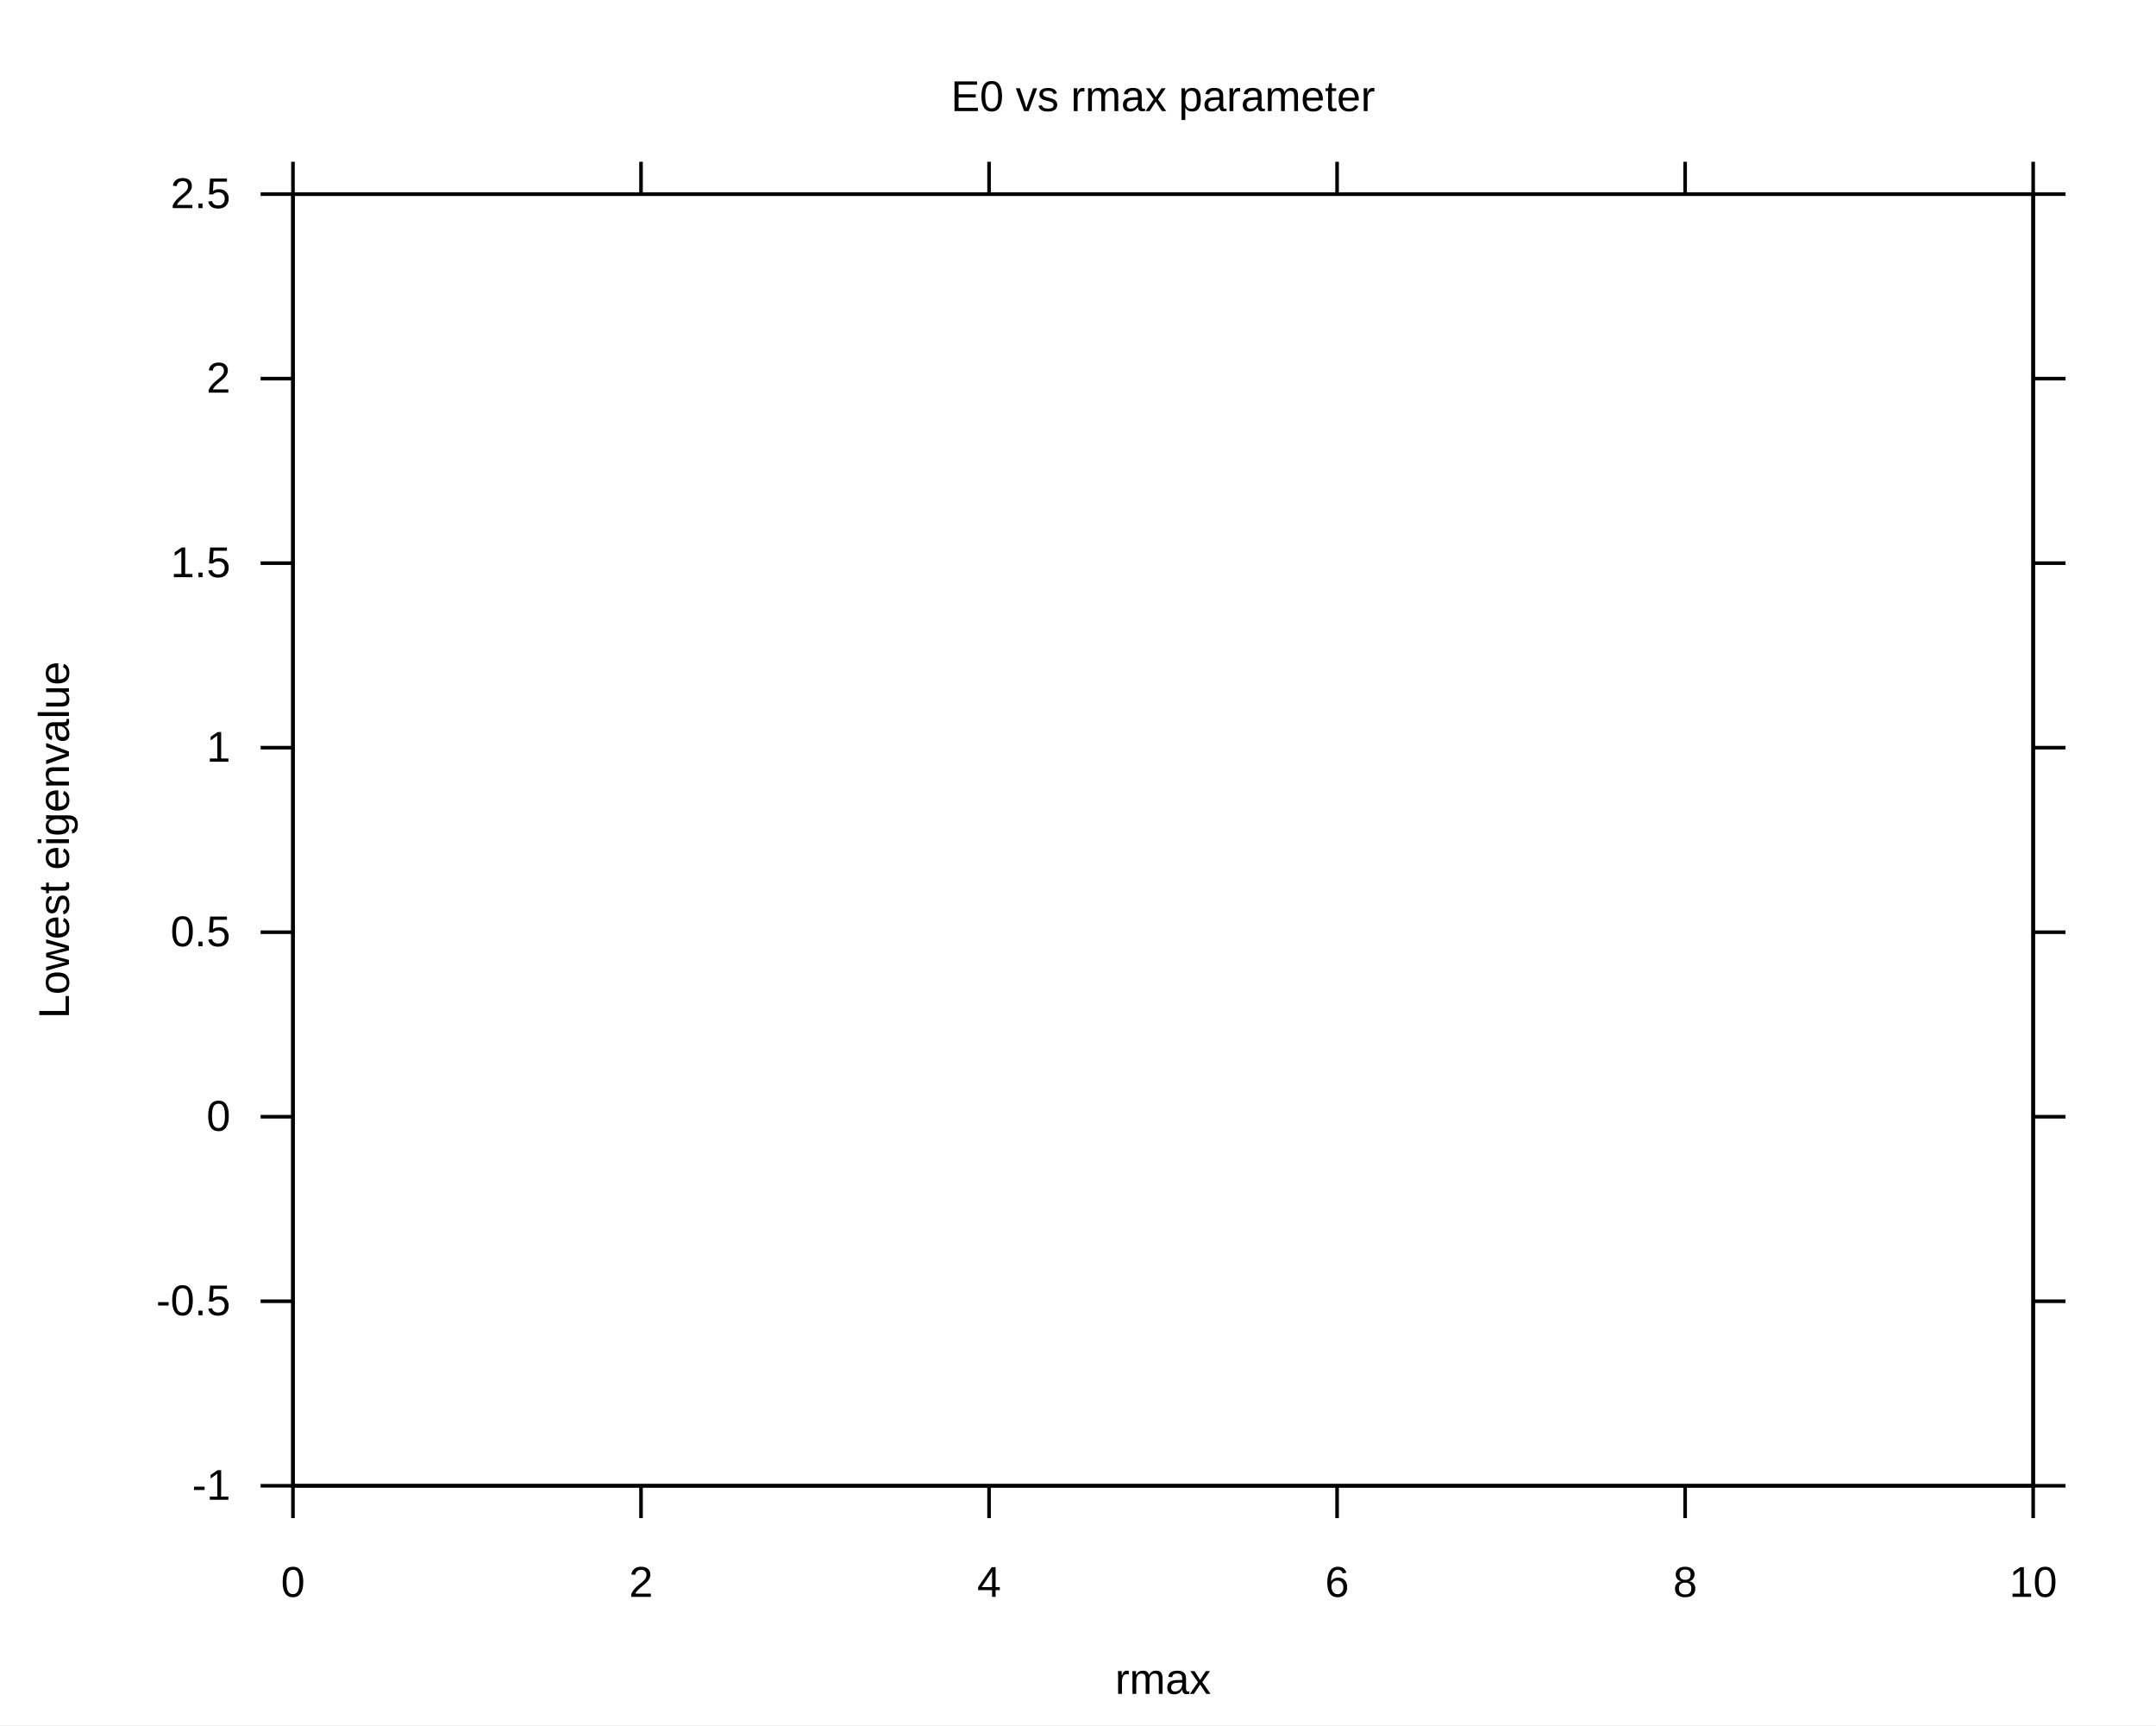
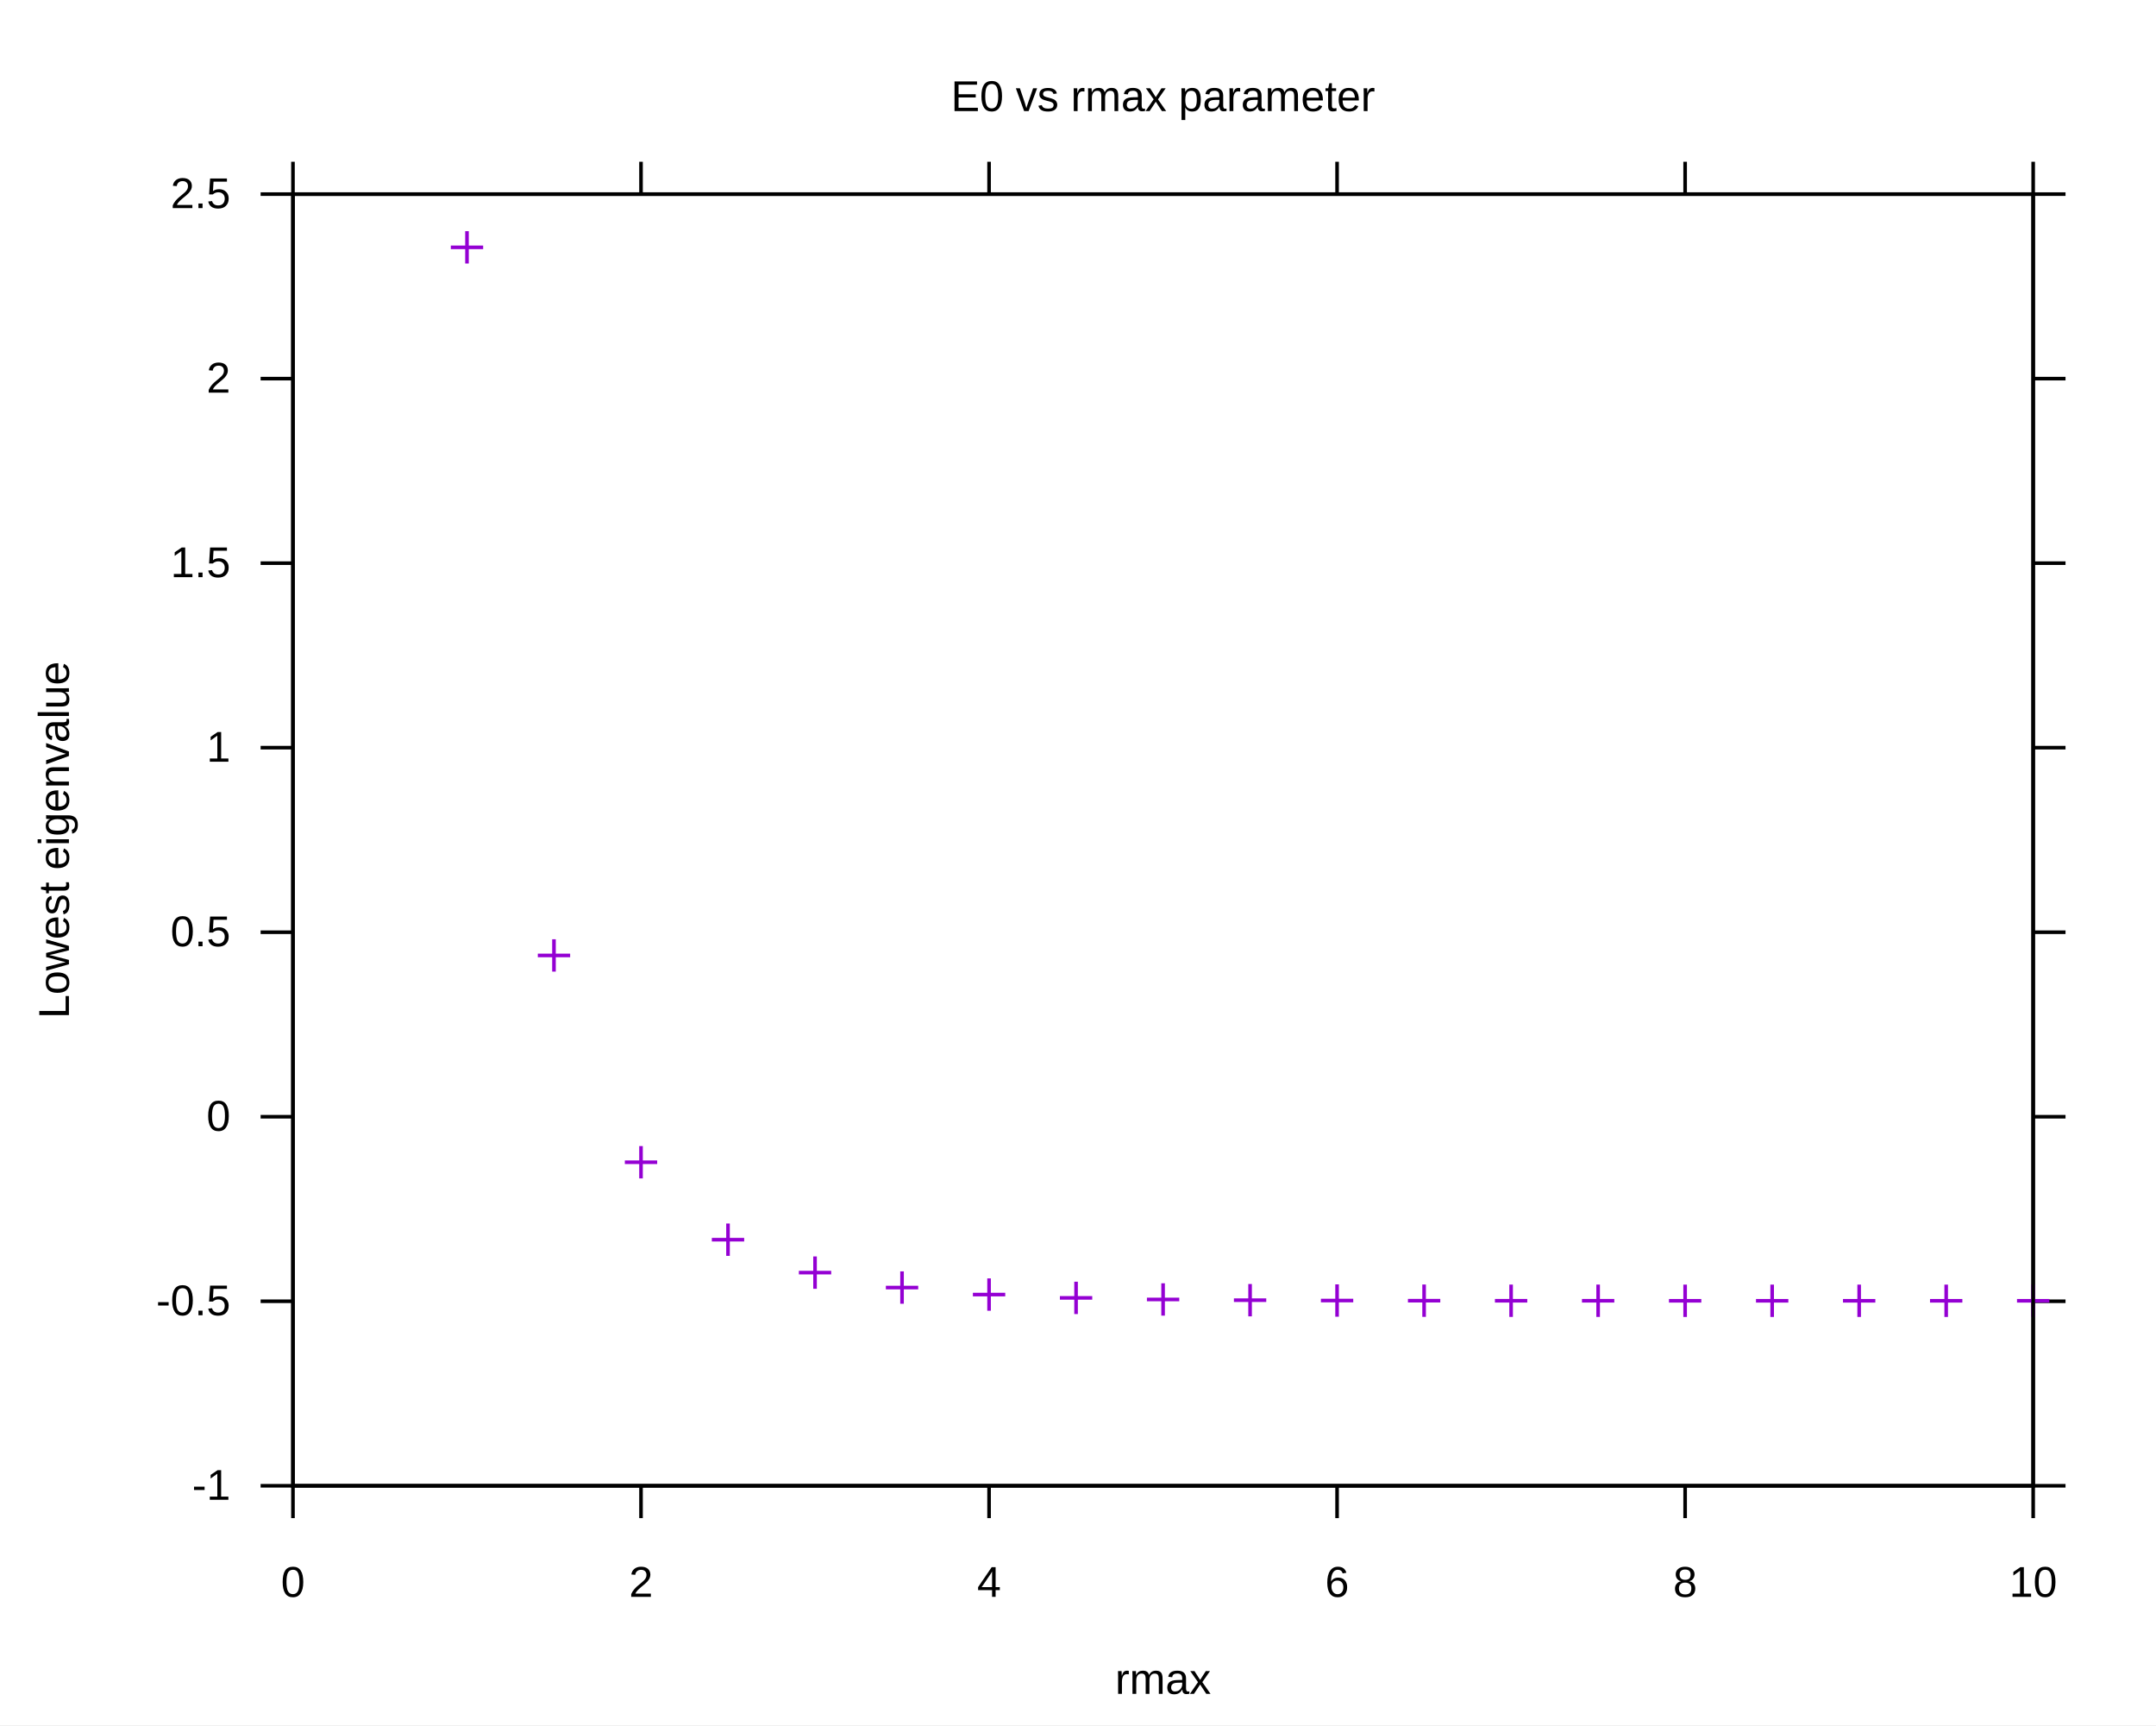
<svg xmlns="http://www.w3.org/2000/svg" xmlns:xlink="http://www.w3.org/1999/xlink" width="600" height="480" viewBox="0 0 600 480">
  <g id="gnuplot_canvas">
    <rect x="0" y="0" width="600" height="480" fill="#ffffff" />
    <defs>
      <circle id="gpDot" r="0.5" stroke-width="0.5" stroke="currentColor" />
      <path id="gpPt0" stroke-width="0.222" stroke="currentColor" d="M-1,0 h2 M0,-1 v2" />
      <path id="gpPt1" stroke-width="0.222" stroke="currentColor" d="M-1,-1 L1,1 M1,-1 L-1,1" />
      <path id="gpPt2" stroke-width="0.222" stroke="currentColor" d="M-1,0 L1,0 M0,-1 L0,1 M-1,-1 L1,1 M-1,1 L1,-1" />
      <rect id="gpPt3" stroke-width="0.222" stroke="currentColor" x="-1" y="-1" width="2" height="2" />
      <rect id="gpPt4" stroke-width="0.222" stroke="currentColor" fill="currentColor" x="-1" y="-1" width="2" height="2" />
      <circle id="gpPt5" stroke-width="0.222" stroke="currentColor" cx="0" cy="0" r="1" />
      <use xlink:href="#gpPt5" id="gpPt6" fill="currentColor" stroke="none" />
      <path id="gpPt7" stroke-width="0.222" stroke="currentColor" d="M0,-1.33 L-1.33,0.67 L1.33,0.67 z" />
      <use xlink:href="#gpPt7" id="gpPt8" fill="currentColor" stroke="none" />
      <use xlink:href="#gpPt7" id="gpPt9" stroke="currentColor" transform="rotate(180)" />
      <use xlink:href="#gpPt9" id="gpPt10" fill="currentColor" stroke="none" />
      <use xlink:href="#gpPt3" id="gpPt11" stroke="currentColor" transform="rotate(45)" />
      <use xlink:href="#gpPt11" id="gpPt12" fill="currentColor" stroke="none" />
      <path id="gpPt13" stroke-width="0.222" stroke="currentColor" d="M0,1.330 L1.265,0.411 L0.782,-1.067 L-0.782,-1.076 L-1.265,0.411 z" />
      <use xlink:href="#gpPt13" id="gpPt14" fill="currentColor" stroke="none" />
      <filter id="textbox" filterUnits="objectBoundingBox" x="0" y="0" height="1" width="1">
        <feFlood flood-color="#FFFFFF" flood-opacity="1" result="bgnd" />
        <feComposite in="SourceGraphic" in2="bgnd" operator="atop" />
      </filter>
      <filter id="greybox" filterUnits="objectBoundingBox" x="0" y="0" height="1" width="1">
        <feFlood flood-color="lightgrey" flood-opacity="1" result="grey" />
        <feComposite in="SourceGraphic" in2="grey" operator="atop" />
      </filter>
    </defs>
    <g fill="none" color="#FFFFFF" stroke="currentColor" stroke-width="1.00" stroke-linecap="butt" stroke-linejoin="miter">
</g>
    <g fill="none" color="black" stroke="currentColor" stroke-width="1.00" stroke-linecap="butt" stroke-linejoin="miter">
      <path stroke="black" d="M81.53,413.40 L72.53,413.40 M565.82,413.40 L574.82,413.40  " />
      <g transform="translate(64.14,417.30)" stroke="none" fill="black" font-family="Arial" font-size="12.00" text-anchor="end">
        <text>
          <tspan font-family="Arial">-1</tspan>
        </text>
      </g>
    </g>
    <g fill="none" color="black" stroke="currentColor" stroke-width="1.00" stroke-linecap="butt" stroke-linejoin="miter">
      <path stroke="black" d="M81.53,362.06 L72.53,362.06 M565.82,362.06 L574.82,362.06  " />
      <g transform="translate(64.14,365.96)" stroke="none" fill="black" font-family="Arial" font-size="12.00" text-anchor="end">
        <text>
          <tspan font-family="Arial">-0.5</tspan>
        </text>
      </g>
    </g>
    <g fill="none" color="black" stroke="currentColor" stroke-width="1.00" stroke-linecap="butt" stroke-linejoin="miter">
      <path stroke="black" d="M81.53,310.72 L72.53,310.72 M565.82,310.72 L574.82,310.72  " />
      <g transform="translate(64.14,314.62)" stroke="none" fill="black" font-family="Arial" font-size="12.00" text-anchor="end">
        <text>
          <tspan font-family="Arial"> 0</tspan>
        </text>
      </g>
    </g>
    <g fill="none" color="black" stroke="currentColor" stroke-width="1.00" stroke-linecap="butt" stroke-linejoin="miter">
      <path stroke="black" d="M81.53,259.38 L72.53,259.38 M565.82,259.38 L574.82,259.38  " />
      <g transform="translate(64.14,263.28)" stroke="none" fill="black" font-family="Arial" font-size="12.00" text-anchor="end">
        <text>
          <tspan font-family="Arial"> 0.5</tspan>
        </text>
      </g>
    </g>
    <g fill="none" color="black" stroke="currentColor" stroke-width="1.00" stroke-linecap="butt" stroke-linejoin="miter">
      <path stroke="black" d="M81.53,208.03 L72.53,208.03 M565.82,208.03 L574.82,208.03  " />
      <g transform="translate(64.14,211.93)" stroke="none" fill="black" font-family="Arial" font-size="12.00" text-anchor="end">
        <text>
          <tspan font-family="Arial"> 1</tspan>
        </text>
      </g>
    </g>
    <g fill="none" color="black" stroke="currentColor" stroke-width="1.00" stroke-linecap="butt" stroke-linejoin="miter">
      <path stroke="black" d="M81.53,156.69 L72.53,156.69 M565.82,156.69 L574.82,156.69  " />
      <g transform="translate(64.14,160.59)" stroke="none" fill="black" font-family="Arial" font-size="12.00" text-anchor="end">
        <text>
          <tspan font-family="Arial"> 1.5</tspan>
        </text>
      </g>
    </g>
    <g fill="none" color="black" stroke="currentColor" stroke-width="1.00" stroke-linecap="butt" stroke-linejoin="miter">
      <path stroke="black" d="M81.53,105.35 L72.53,105.35 M565.82,105.35 L574.82,105.35  " />
      <g transform="translate(64.14,109.25)" stroke="none" fill="black" font-family="Arial" font-size="12.00" text-anchor="end">
        <text>
          <tspan font-family="Arial"> 2</tspan>
        </text>
      </g>
    </g>
    <g fill="none" color="black" stroke="currentColor" stroke-width="1.00" stroke-linecap="butt" stroke-linejoin="miter">
      <path stroke="black" d="M81.53,54.01 L72.53,54.01 M565.82,54.01 L574.82,54.01  " />
      <g transform="translate(64.14,57.91)" stroke="none" fill="black" font-family="Arial" font-size="12.00" text-anchor="end">
        <text>
          <tspan font-family="Arial"> 2.5</tspan>
        </text>
      </g>
    </g>
    <g fill="none" color="black" stroke="currentColor" stroke-width="1.00" stroke-linecap="butt" stroke-linejoin="miter">
      <path stroke="black" d="M81.53,413.40 L81.53,422.40 M81.53,54.01 L81.53,45.01  " />
      <g transform="translate(81.53,444.30)" stroke="none" fill="black" font-family="Arial" font-size="12.00" text-anchor="middle">
        <text>
          <tspan font-family="Arial"> 0</tspan>
        </text>
      </g>
    </g>
    <g fill="none" color="black" stroke="currentColor" stroke-width="1.00" stroke-linecap="butt" stroke-linejoin="miter">
      <path stroke="black" d="M178.39,413.40 L178.39,422.40 M178.39,54.01 L178.39,45.01  " />
      <g transform="translate(178.39,444.30)" stroke="none" fill="black" font-family="Arial" font-size="12.00" text-anchor="middle">
        <text>
          <tspan font-family="Arial"> 2</tspan>
        </text>
      </g>
    </g>
    <g fill="none" color="black" stroke="currentColor" stroke-width="1.00" stroke-linecap="butt" stroke-linejoin="miter">
      <path stroke="black" d="M275.25,413.40 L275.25,422.40 M275.25,54.01 L275.25,45.01  " />
      <g transform="translate(275.25,444.30)" stroke="none" fill="black" font-family="Arial" font-size="12.00" text-anchor="middle">
        <text>
          <tspan font-family="Arial"> 4</tspan>
        </text>
      </g>
    </g>
    <g fill="none" color="black" stroke="currentColor" stroke-width="1.00" stroke-linecap="butt" stroke-linejoin="miter">
      <path stroke="black" d="M372.10,413.40 L372.10,422.40 M372.10,54.01 L372.10,45.01  " />
      <g transform="translate(372.10,444.30)" stroke="none" fill="black" font-family="Arial" font-size="12.00" text-anchor="middle">
        <text>
          <tspan font-family="Arial"> 6</tspan>
        </text>
      </g>
    </g>
    <g fill="none" color="black" stroke="currentColor" stroke-width="1.00" stroke-linecap="butt" stroke-linejoin="miter">
      <path stroke="black" d="M468.96,413.40 L468.96,422.40 M468.96,54.01 L468.96,45.01  " />
      <g transform="translate(468.96,444.30)" stroke="none" fill="black" font-family="Arial" font-size="12.00" text-anchor="middle">
        <text>
          <tspan font-family="Arial"> 8</tspan>
        </text>
      </g>
    </g>
    <g fill="none" color="black" stroke="currentColor" stroke-width="1.00" stroke-linecap="butt" stroke-linejoin="miter">
      <path stroke="black" d="M565.82,413.40 L565.82,422.40 M565.82,54.01 L565.82,45.01  " />
      <g transform="translate(565.82,444.30)" stroke="none" fill="black" font-family="Arial" font-size="12.00" text-anchor="middle">
        <text>
          <tspan font-family="Arial"> 10</tspan>
        </text>
      </g>
    </g>
    <g fill="none" color="black" stroke="currentColor" stroke-width="1.00" stroke-linecap="butt" stroke-linejoin="miter">
</g>
    <g fill="none" color="black" stroke="currentColor" stroke-width="1.00" stroke-linecap="butt" stroke-linejoin="miter">
      <path stroke="black" d="M81.53,54.01 L81.53,413.40 L565.82,413.40 L565.82,54.01 L81.53,54.01 Z  " />
    </g>
    <g fill="none" color="black" stroke="currentColor" stroke-width="1.00" stroke-linecap="butt" stroke-linejoin="miter">
      <g transform="translate(19.18,233.71) rotate(270)" stroke="none" fill="black" font-family="Arial" font-size="12.00" text-anchor="middle">
        <text>
          <tspan font-family="Arial">Lowest eigenvalue</tspan>
        </text>
      </g>
    </g>
    <g fill="none" color="black" stroke="currentColor" stroke-width="1.00" stroke-linecap="butt" stroke-linejoin="miter">
      <g transform="translate(323.67,471.30)" stroke="none" fill="black" font-family="Arial" font-size="12.00" text-anchor="middle">
        <text>
          <tspan font-family="Arial">rmax</tspan>
        </text>
      </g>
    </g>
    <g fill="none" color="black" stroke="currentColor" stroke-width="1.00" stroke-linecap="butt" stroke-linejoin="miter">
</g>
    <g id="gnuplot_plot_1">
      <g fill="none" color="black" stroke="currentColor" stroke-width="1.00" stroke-linecap="butt" stroke-linejoin="miter">
- </g>
+         <use xlink:href="#gpPt0" transform="translate(129.96,68.82) scale(4.50)" color="rgb(148,   0, 211)" />
+         <use xlink:href="#gpPt0" transform="translate(154.17,265.84) scale(4.50)" color="rgb(148,   0, 211)" />
+         <use xlink:href="#gpPt0" transform="translate(178.39,323.38) scale(4.50)" color="rgb(148,   0, 211)" />
+         <use xlink:href="#gpPt0" transform="translate(202.60,344.93) scale(4.50)" color="rgb(148,   0, 211)" />
+         <use xlink:href="#gpPt0" transform="translate(226.82,354.09) scale(4.50)" color="rgb(148,   0, 211)" />
+         <use xlink:href="#gpPt0" transform="translate(251.03,358.25) scale(4.50)" color="rgb(148,   0, 211)" />
+         <use xlink:href="#gpPt0" transform="translate(275.25,360.20) scale(4.50)" color="rgb(148,   0, 211)" />
+         <use xlink:href="#gpPt0" transform="translate(299.46,361.12) scale(4.50)" color="rgb(148,   0, 211)" />
+         <use xlink:href="#gpPt0" transform="translate(323.68,361.56) scale(4.50)" color="rgb(148,   0, 211)" />
+         <use xlink:href="#gpPt0" transform="translate(347.89,361.76) scale(4.50)" color="rgb(148,   0, 211)" />
+         <use xlink:href="#gpPt0" transform="translate(372.10,361.86) scale(4.50)" color="rgb(148,   0, 211)" />
+         <use xlink:href="#gpPt0" transform="translate(396.32,361.90) scale(4.50)" color="rgb(148,   0, 211)" />
+         <use xlink:href="#gpPt0" transform="translate(420.53,361.92) scale(4.50)" color="rgb(148,   0, 211)" />
+         <use xlink:href="#gpPt0" transform="translate(444.75,361.92) scale(4.50)" color="rgb(148,   0, 211)" />
+         <use xlink:href="#gpPt0" transform="translate(468.96,361.93) scale(4.50)" color="rgb(148,   0, 211)" />
+         <use xlink:href="#gpPt0" transform="translate(493.18,361.93) scale(4.50)" color="rgb(148,   0, 211)" />
+         <use xlink:href="#gpPt0" transform="translate(517.39,361.93) scale(4.50)" color="rgb(148,   0, 211)" />
+         <use xlink:href="#gpPt0" transform="translate(541.61,361.93) scale(4.50)" color="rgb(148,   0, 211)" />
+         <use xlink:href="#gpPt0" transform="translate(565.82,361.93) scale(4.50)" color="rgb(148,   0, 211)" />
+       </g>
    </g>
    <g fill="none" color="#FFFFFF" stroke="rgb(148,   0, 211)" stroke-width="2.00" stroke-linecap="butt" stroke-linejoin="miter">
</g>
    <g fill="none" color="black" stroke="currentColor" stroke-width="2.00" stroke-linecap="butt" stroke-linejoin="miter">
</g>
    <g fill="none" color="black" stroke="black" stroke-width="1.00" stroke-linecap="butt" stroke-linejoin="miter">
</g>
    <g fill="none" color="black" stroke="currentColor" stroke-width="1.00" stroke-linecap="butt" stroke-linejoin="miter">
      <path stroke="black" d="M81.53,54.01 L81.53,413.40 L565.82,413.40 L565.82,54.01 L81.53,54.01 Z  " />
    </g>
    <g fill="none" color="black" stroke="currentColor" stroke-width="1.00" stroke-linecap="butt" stroke-linejoin="miter">
      <g transform="translate(323.67,30.91)" stroke="none" fill="black" font-family="Arial" font-size="12.00" text-anchor="middle">
        <text>
          <tspan font-family="Arial">E0 vs rmax parameter</tspan>
        </text>
      </g>
    </g>
    <g fill="none" color="black" stroke="currentColor" stroke-width="1.00" stroke-linecap="butt" stroke-linejoin="miter">
</g>
  </g>
</svg>
